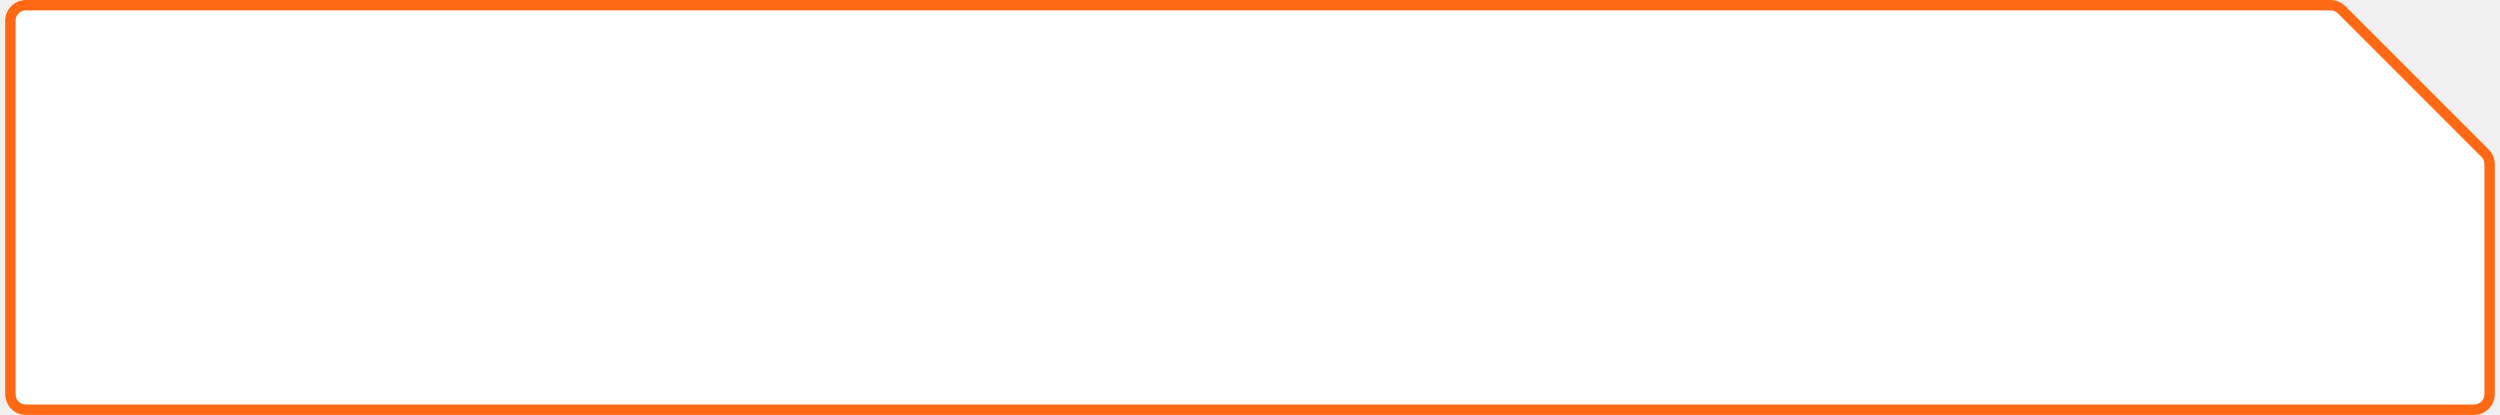
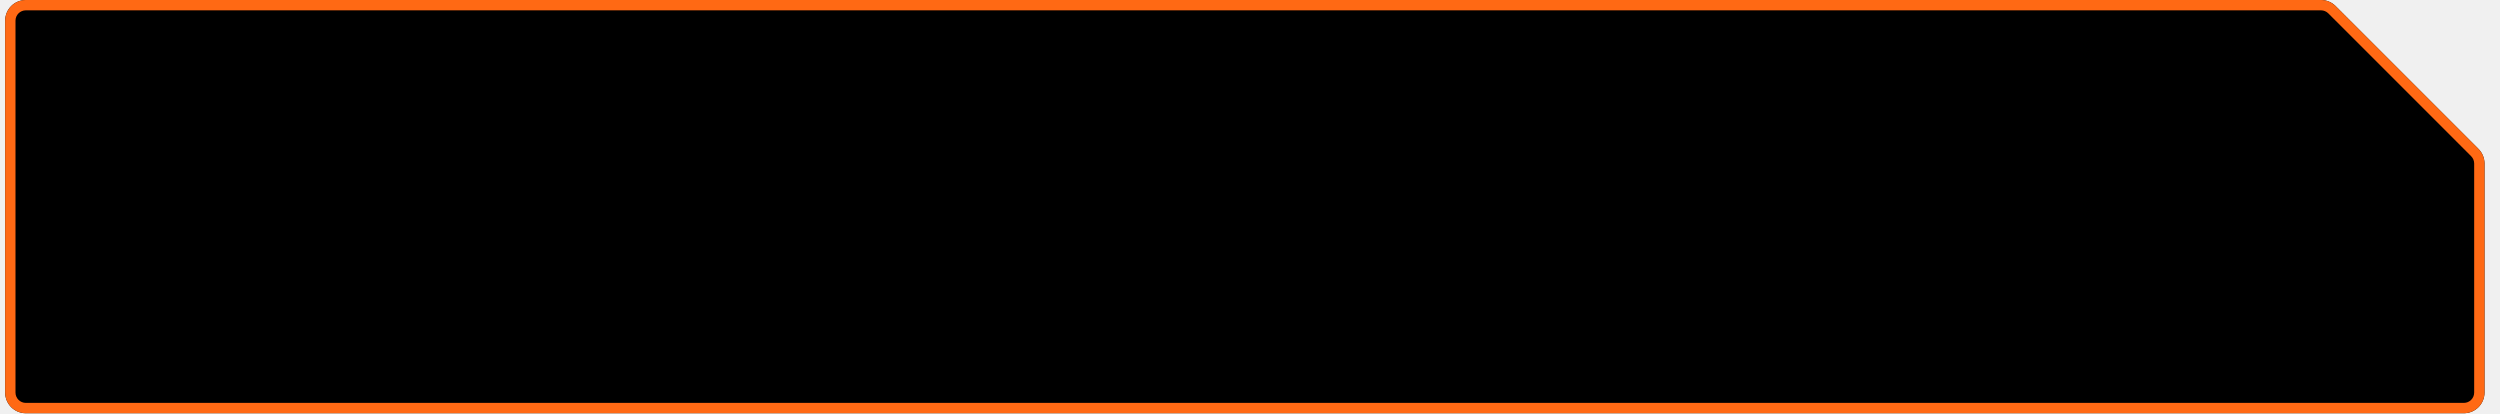
- <svg xmlns="http://www.w3.org/2000/svg" width="241" height="40" viewBox="0 0 241 40" fill="none">
+ <svg xmlns="http://www.w3.org/2000/svg" width="242" height="40" viewBox="0 0 242 40" fill="none" preserveAspectRatio="none">
  <mask id="path-1-inside-1_1804_44535" fill="white">
    <path fill-rule="evenodd" clip-rule="evenodd" d="M226.086 0.586C225.711 0.211 225.202 0 224.672 0H2.5C1.395 0 0.5 0.895 0.5 2V38C0.5 39.105 1.395 40 2.5 40H238.5C239.605 40 240.5 39.105 240.5 38V15.828C240.5 15.298 240.289 14.789 239.914 14.414L226.086 0.586Z" />
  </mask>
-   <path fill-rule="evenodd" clip-rule="evenodd" d="M226.086 0.586C225.711 0.211 225.202 0 224.672 0H2.5C1.395 0 0.5 0.895 0.5 2V38C0.5 39.105 1.395 40 2.5 40H238.5C239.605 40 240.5 39.105 240.5 38V15.828C240.5 15.298 240.289 14.789 239.914 14.414L226.086 0.586Z" fill="white" />
+   <path fill-rule="evenodd" clip-rule="evenodd" d="M226.086 0.586C225.711 0.211 225.202 0 224.672 0H2.5C1.395 0 0.5 0.895 0.5 2V38C0.5 39.105 1.395 40 2.5 40H238.5C239.605 40 240.5 39.105 240.5 38V15.828C240.5 15.298 240.289 14.789 239.914 14.414L226.086 0.586Z" fill="currentColor" />
  <path d="M239.914 14.414L240.621 13.707L239.914 14.414ZM226.086 0.586L225.379 1.293L226.086 0.586ZM2.5 1H224.672V-1H2.5V1ZM1.5 38V2H-0.5V38H1.5ZM238.5 39H2.5V41H238.5V39ZM239.5 15.828V38H241.5V15.828H239.5ZM240.621 13.707L226.793 -0.121L225.379 1.293L239.207 15.121L240.621 13.707ZM241.5 15.828C241.5 15.033 241.184 14.27 240.621 13.707L239.207 15.121C239.395 15.309 239.5 15.563 239.5 15.828H241.5ZM238.5 41C240.157 41 241.5 39.657 241.5 38H239.5C239.5 38.552 239.052 39 238.5 39V41ZM-0.5 38C-0.5 39.657 0.843 41 2.5 41V39C1.948 39 1.5 38.552 1.5 38H-0.5ZM224.672 1C224.937 1 225.191 1.105 225.379 1.293L226.793 -0.121C226.23 -0.684 225.467 -1 224.672 -1V1ZM2.5 -1C0.843 -1 -0.5 0.343 -0.5 2H1.5C1.5 1.448 1.948 1 2.5 1V-1Z" fill="#FF6914" mask="url(#path-1-inside-1_1804_44535)" />
</svg>
